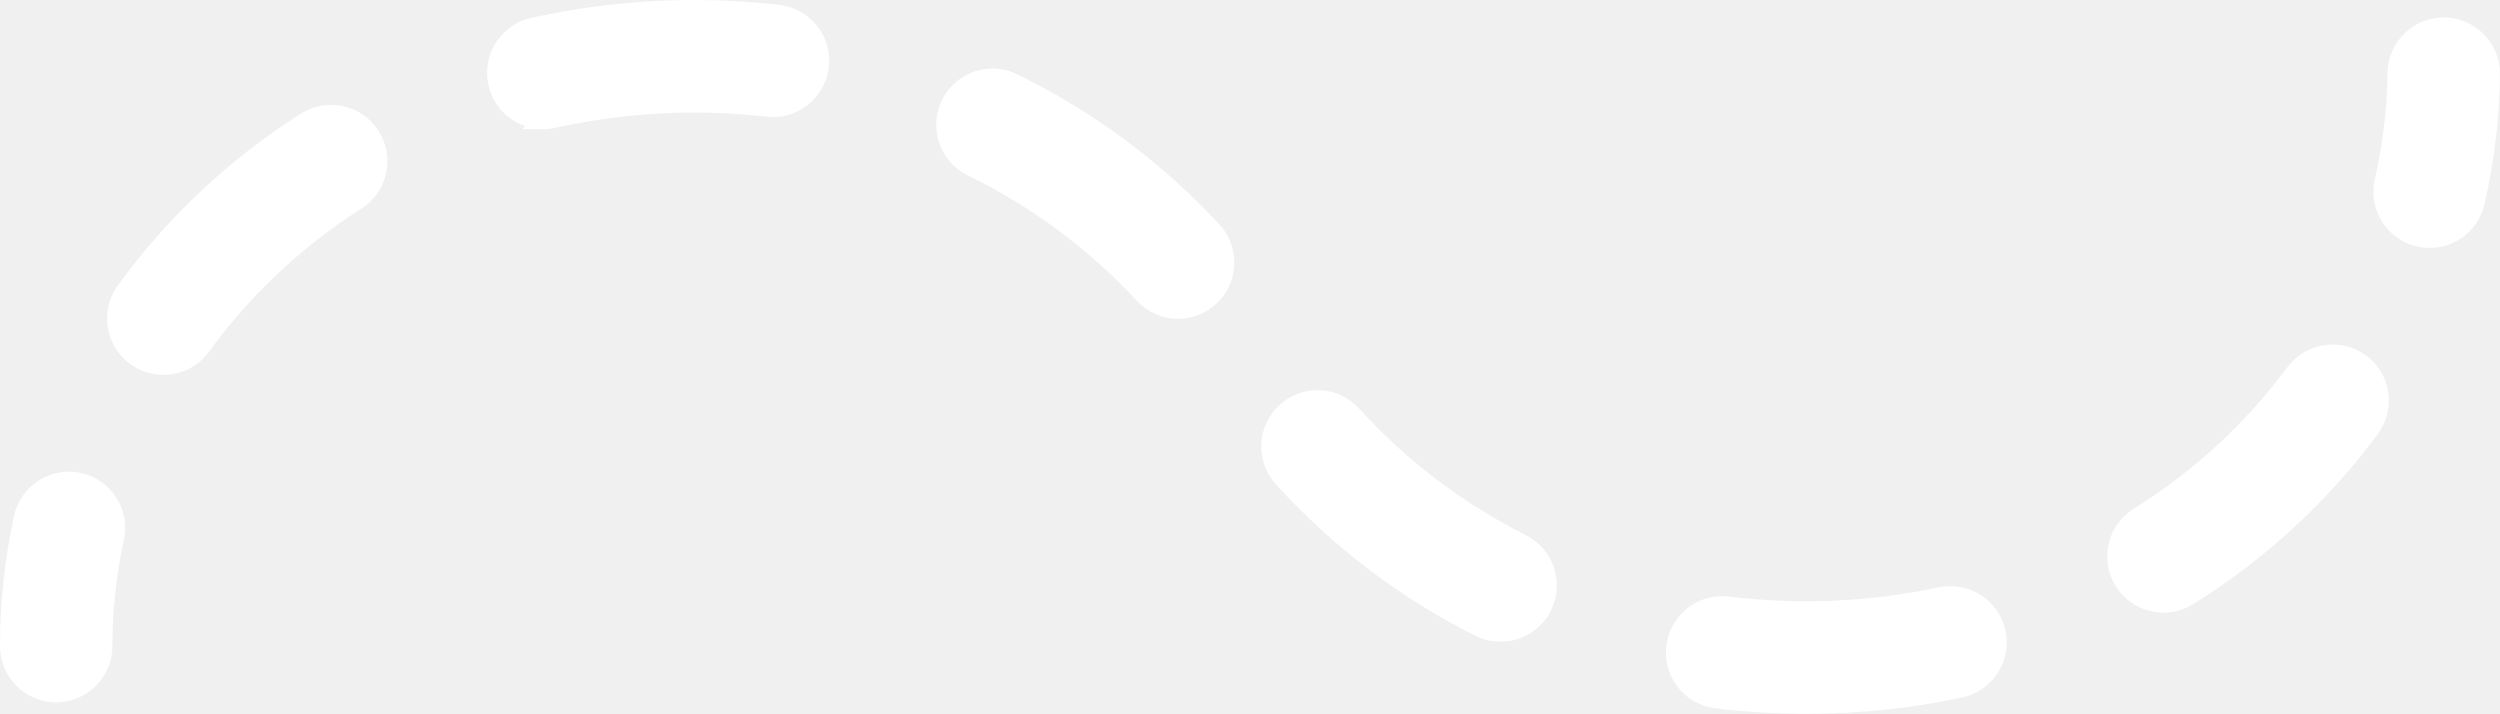
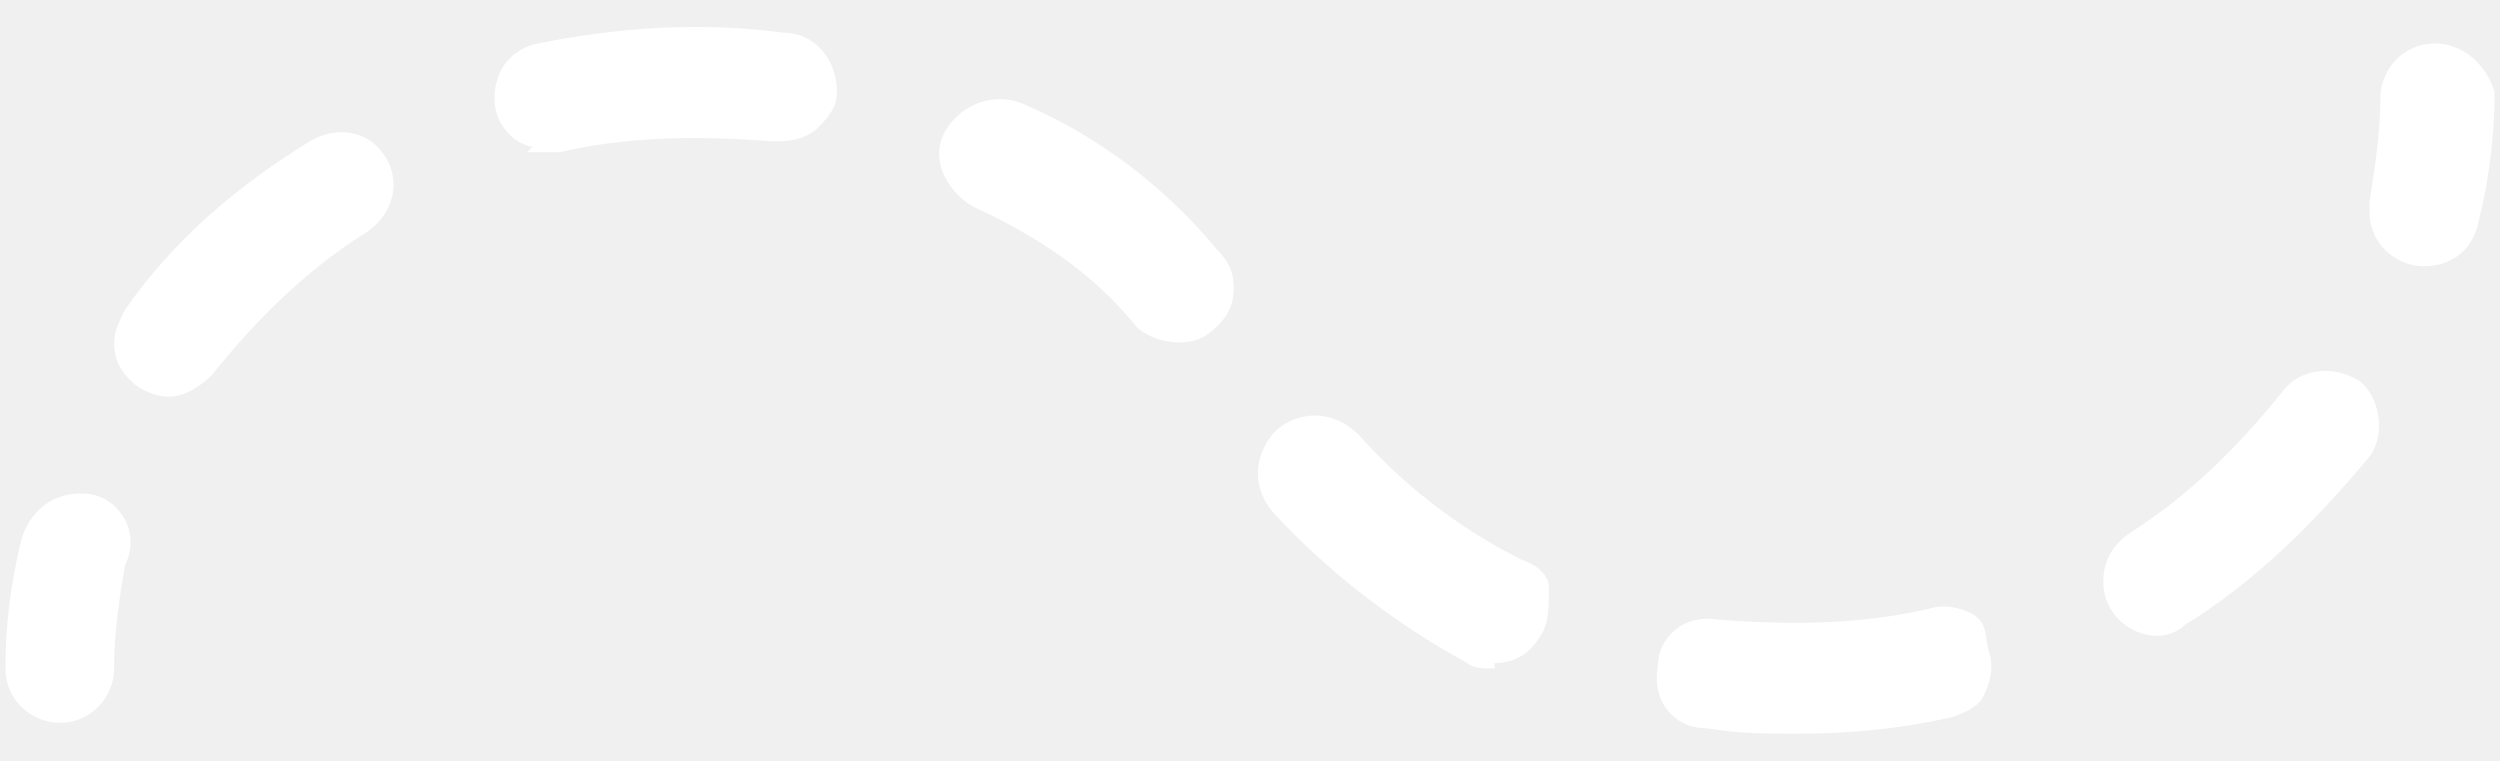
- <svg xmlns="http://www.w3.org/2000/svg" width="43.744" height="12.492" viewBox="0 0 43.744 12.492">
-   <g id="Grupo_1270" data-name="Grupo 1270" transform="translate(0 0)">
-     <path id="Trazado_2213" data-name="Trazado 2213" d="M1.532,211.422a.987.987,0,0,0-1.173.75,10.661,10.661,0,0,0-.246,2.28.986.986,0,0,0,.984.984h0a.986.986,0,0,0,.983-.984,8.707,8.707,0,0,1,.2-1.857.986.986,0,0,0-.75-1.173" transform="translate(-0.113 -203.147)" fill="#fff" />
-     <path id="Trazado_2214" data-name="Trazado 2214" d="M6.6,200.95A11.683,11.683,0,0,0,3.4,203.957a.985.985,0,0,0,.8,1.561h0a.984.984,0,0,0,.8-.409,9.754,9.754,0,0,1,2.665-2.5A.985.985,0,0,0,6.6,200.95" transform="translate(-1.34 -198.959)" fill="#fff" />
-     <path id="Trazado_2215" data-name="Trazado 2215" d="M19.318,197.837a13.164,13.164,0,0,0-4.346.229.986.986,0,0,0-.1,1.894l-.051.052h.365a1,1,0,0,0,.216-.024,11.212,11.212,0,0,1,3.692-.195.962.962,0,0,0,.725-.207.985.985,0,0,0-.5-1.749" transform="translate(-5.683 -197.752)" fill="#fff" />
-     <path id="Trazado_2216" data-name="Trazado 2216" d="M28.657,199.854a.985.985,0,1,0-.872,1.766,9.99,9.99,0,0,1,2.941,2.185.987.987,0,0,0,.721.316h0a.984.984,0,0,0,.721-1.654,11.969,11.969,0,0,0-3.514-2.613" transform="translate(-10.835 -198.543)" fill="#fff" />
-     <path id="Trazado_2217" data-name="Trazado 2217" d="M41.242,211.581a10,10,0,0,1-2.919-2.214.984.984,0,1,0-1.459,1.322,11.941,11.941,0,0,0,3.487,2.649.977.977,0,0,0,.444.106v0h0a.984.984,0,0,0,.444-1.863" transform="translate(-14.54 -202.216)" fill="#fff" />
-     <path id="Trazado_2218" data-name="Trazado 2218" d="M65.618,207.913a.989.989,0,0,0-1.377.206,9.76,9.76,0,0,1-2.69,2.476.984.984,0,0,0,.522,1.818h0a.972.972,0,0,0,.522-.151,11.709,11.709,0,0,0,3.227-2.971.987.987,0,0,0-.2-1.378" transform="translate(-24.218 -201.693)" fill="#fff" />
-     <path id="Trazado_2219" data-name="Trazado 2219" d="M53.812,214.873a.983.983,0,0,0-.742-.137,11.2,11.2,0,0,1-3.694.158.985.985,0,0,0-.243,1.954,13.46,13.46,0,0,0,1.622.1h.009a13.134,13.134,0,0,0,2.717-.285.985.985,0,0,0,.331-1.791" transform="translate(-19.15 -204.458)" fill="#fff" />
-     <path id="Trazado_2220" data-name="Trazado 2220" d="M70.022,198.254a.988.988,0,0,0-.984.974,8.666,8.666,0,0,1-.221,1.855,1.009,1.009,0,0,0-.025.221.984.984,0,0,0,1.943.221,10.646,10.646,0,0,0,.271-2.277.988.988,0,0,0-.984-.994" transform="translate(-27.263 -197.95)" fill="#fff" />
+ <svg xmlns="http://www.w3.org/2000/svg" version="1.1" id="Capa_1" x="0px" y="0px" viewBox="0 0 46 14" style="enable-background:new 0 0 46 14;" xml:space="preserve">
+   <style type="text/css">
+ 	.st0{fill:#FFFFFF;}
+ </style>
+   <g>
+     <path class="st0" d="M1.7,9.1C1.1,9,0.6,9.3,0.4,9.9c-0.2,0.8-0.3,1.6-0.3,2.4c0,0.6,0.5,1,1,1h0c0.6,0,1-0.5,1-1   c0-0.7,0.1-1.3,0.2-1.9C2.6,9.8,2.2,9.2,1.7,9.1z" />
+     <path class="st0" d="M5.7,2.6C4.4,3.4,3.2,4.4,2.3,5.7C2.2,5.9,2.1,6.1,2.1,6.3c0,0.3,0.1,0.5,0.3,0.7c0.2,0.2,0.5,0.3,0.7,0.3v0   c0.3,0,0.6-0.2,0.8-0.4c0.8-1,1.7-1.9,2.8-2.6C7.2,4,7.4,3.4,7.1,2.9C6.8,2.4,6.2,2.3,5.7,2.6z" />
+     <path class="st0" d="M14.4,0.6c-1.5-0.2-3-0.1-4.5,0.2c-0.5,0.1-0.8,0.5-0.8,1c0,0.3,0.1,0.5,0.3,0.7c0.1,0.1,0.3,0.2,0.4,0.2   L9.7,2.8h0.4c0.1,0,0.2,0,0.2,0c1.3-0.3,2.6-0.3,3.9-0.2c0.3,0,0.5,0,0.8-0.2c0.2-0.2,0.4-0.4,0.4-0.7C15.4,1.1,15,0.6,14.4,0.6z" />
+     <path class="st0" d="M18.8,1.9c-0.5-0.2-1.1,0-1.4,0.5c-0.3,0.5,0,1.1,0.5,1.4C19,4.3,20.1,5,20.9,6c0.2,0.2,0.5,0.3,0.8,0.3   c0,0,0,0,0,0c0.3,0,0.5-0.1,0.7-0.3c0.2-0.2,0.3-0.4,0.3-0.7c0-0.3-0.1-0.5-0.3-0.7C21.4,3.4,20.2,2.5,18.8,1.9z" />
+     <path class="st0" d="M28,10.3c-1.2-0.6-2.2-1.4-3-2.3c-0.4-0.4-1-0.5-1.5-0.1c-0.4,0.4-0.5,1-0.1,1.5c1,1.1,2.3,2.1,3.6,2.8   c0.1,0.1,0.3,0.1,0.5,0.1V12l0,0l0,0.2c0,0,0,0,0,0c0.4,0,0.7-0.2,0.9-0.6c0.1-0.2,0.1-0.5,0.1-0.8C28.5,10.6,28.3,10.4,28,10.3z" />
+     <path class="st0" d="M43.4,7c-0.5-0.3-1.1-0.2-1.4,0.2c-0.8,1-1.7,1.9-2.8,2.6c-0.3,0.2-0.5,0.5-0.5,0.9c0,0.6,0.5,1,1,1   c0,0,0,0,0,0v0c0.2,0,0.4-0.1,0.5-0.2c1.3-0.8,2.4-1.9,3.4-3.1C43.9,8,43.8,7.3,43.4,7z" />
+     <path class="st0" d="M36.3,11.3c-0.2-0.1-0.5-0.2-0.8-0.1c-1.3,0.3-2.6,0.3-3.9,0.2c-0.6-0.1-1.1,0.3-1.1,0.9   c-0.1,0.6,0.3,1.1,0.9,1.1c0.6,0.1,1.1,0.1,1.7,0.1h0c0,0,0,0,0,0c1,0,1.9-0.1,2.8-0.3c0.3-0.1,0.5-0.2,0.6-0.4   c0.1-0.2,0.2-0.5,0.1-0.8S36.6,11.5,36.3,11.3z" />
+     <path class="st0" d="M44.8,0.8c-0.6,0-1,0.5-1,1c0,0.6-0.1,1.3-0.2,1.9c0,0.1,0,0.2,0,0.2c0,0.6,0.5,1,1,1h0c0.5,0,0.9-0.3,1-0.8   c0.2-0.8,0.3-1.6,0.3-2.4C45.8,1.3,45.4,0.8,44.8,0.8z" />
  </g>
</svg>
